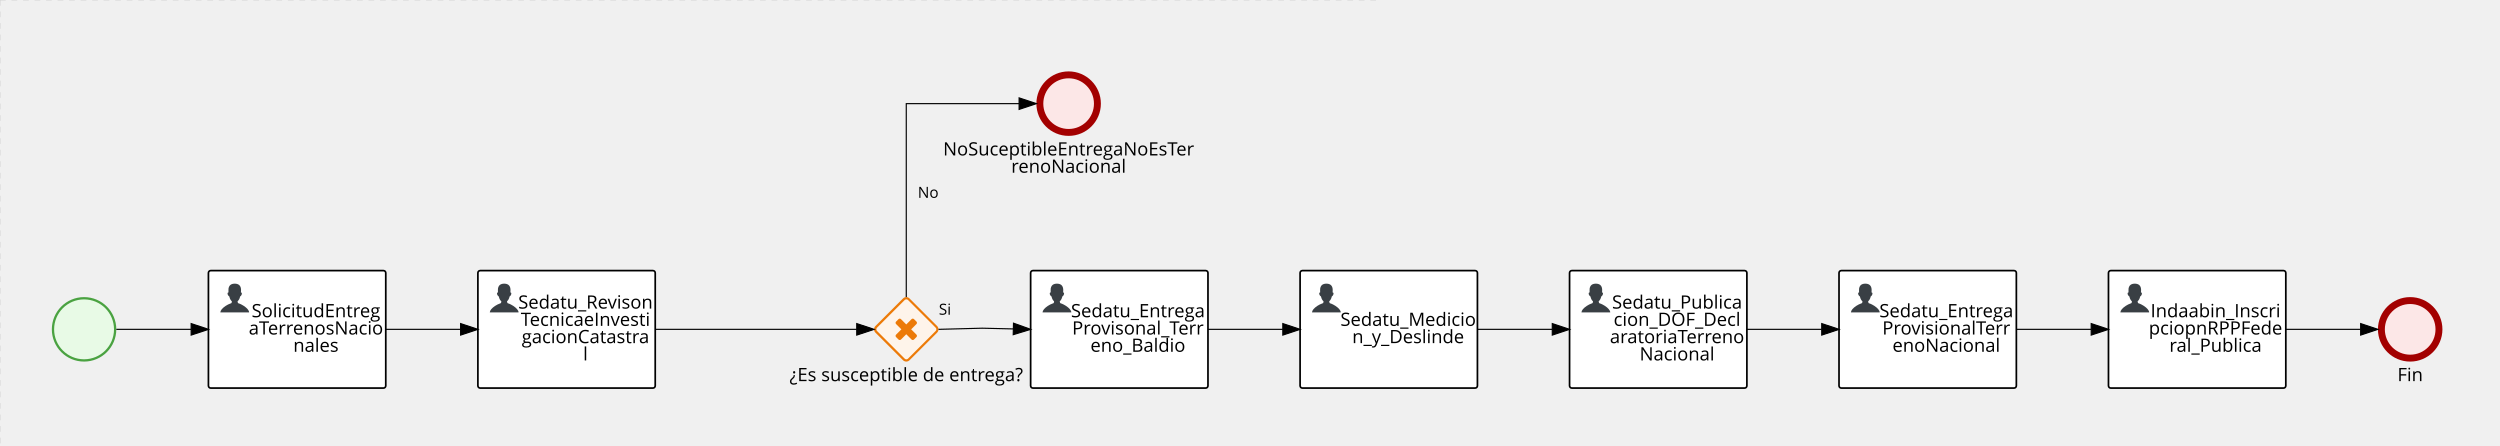
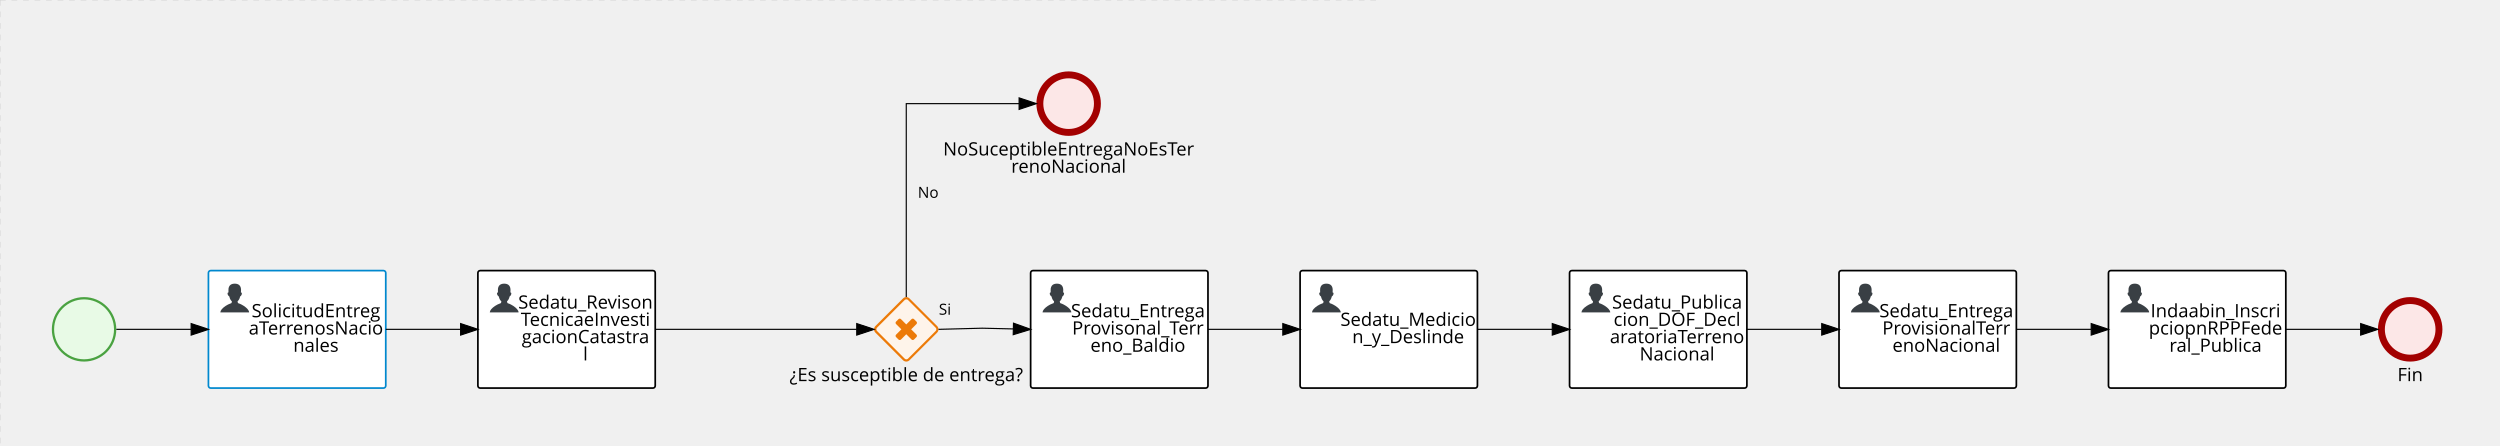
<svg xmlns="http://www.w3.org/2000/svg" version="1.1" width="2171" height="387" viewBox="0 0 2171 387">
  <defs />
  <g transform="matrix(1,0,0,1,0,0)">
    <g>
      <g>
        <g>
          <path fill="none" stroke="#d3d3d3" paint-order="fill stroke markers" d=" M 0 0 L 1200 0" stroke-miterlimit="10" stroke-opacity="0.8" stroke-dasharray="5" />
        </g>
        <g>
          <path fill="none" stroke="#d3d3d3" paint-order="fill stroke markers" d=" M 0 0 L 0 800" stroke-miterlimit="10" stroke-opacity="0.8" stroke-dasharray="5" />
        </g>
      </g>
      <g id="_8FF0A43F-6382-45C9-BA72-5A724DCAC5A2" bpmn2nodeid="_8FF0A43F-6382-45C9-BA72-5A724DCAC5A2" transform="matrix(1,0,0,1,1363,235)">
        <g>
          <path fill="none" stroke="none" />
        </g>
        <g transform="matrix(1,0,0,1,0,0)">
          <path fill="#ffffff" stroke="none" id="_8FF0A43F-6382-45C9-BA72-5A724DCAC5A2?shapeType=BACKGROUND" paint-order="stroke fill markers" d=" M 2 0 L 152 0 L 152 0 A 2 2 0 0 1 154 2 L 154 100 L 154 100 A 2 2 0 0 1 152 102 L 2 102 L 2 102 A 2 2 0 0 1 0 100 L 0 2 L 0 2 A 2 2 0 0 1 2 0 Z" />
        </g>
        <g transform="matrix(1,0,0,1,0,0)">
          <path fill="none" stroke="#000000" id="_8FF0A43F-6382-45C9-BA72-5A724DCAC5A2?shapeType=BORDER&amp;renderType=STROKE" paint-order="fill stroke markers" d=" M 2 0 L 152 0 L 152 0 A 2 2 0 0 1 154 2 L 154 100 L 154 100 A 2 2 0 0 1 152 102 L 2 102 L 2 102 A 2 2 0 0 1 0 100 L 0 2 L 0 2 A 2 2 0 0 1 2 0 Z" stroke-miterlimit="10" stroke-width="1.5" stroke-dasharray="" />
        </g>
        <g>
          <g transform="matrix(0.06,0,0,0.06,9.4,9.4)">
            <g transform="matrix(1,0,0,1,0,0)">
              <path fill="#393f44" stroke="none" id="_8FF0A43F-6382-45C9-BA72-5A724DCAC5A2_task__JrCX__gE2q" paint-order="stroke fill markers" d=" M 0 0 M 16 445.21 C 16 440.869 18.784 431.129 22.001 424.217 C 35.768 394.64 77.283 359.28 129 333.084 C 144.516 325.224 157.347 319.964 167.807 317.174 C 171.932 316.074 175.729 314.414 176.525 313.363 C 178.894 310.234 180.914 302.908 181.727 294.5 L 182.5 286.5 L 178.507 283.455 C 166.303 274.146 154.284 251.678 148.04 226.5 C 145.611 216.707 145.056 215.462 142.984 215.158 C 141.703 214.97 138.083 212.243 134.939 209.099 C 123.233 197.393 116.891 177.376 121.44 166.49 C 123.002 162.751 128.155 159.01 131.75 159.004 C 134.448 159 134.471 158.603 132.914 138.788 C 130.927 113.496 134.279 92.265 143.132 74.076 C 152.232 55.38 167.569 42.882 189.049 36.66 C 210.203 30.532 237.797 30.532 258.951 36.66 C 300.042 48.563 318.958 83.806 314.955 141 C 314.32 150.075 313.624 157.788 313.409 158.14 C 313.194 158.493 314.575 159.073 316.479 159.43 C 328.929 161.766 330.986 177.018 321.496 196.621 C 316.903 206.109 309.357 214.508 304.817 215.185 C 303.023 215.453 302.293 217.146 299.943 226.5 C 296.659 239.567 294.474 245.305 287.948 257.995 C 282.491 268.606 273.035 281.109 268.108 284.229 L 264.871 286.278 L 265.518 292.889 C 266.345 301.33 268.639 309.871 270.877 312.837 C 272.067 314.415 275.002 315.79 280.063 317.139 C 291.069 320.075 303.617 325.274 321 334.102 C 369.815 358.891 410.848 393.758 425.032 422.5 C 429.07 430.682 432 440.232 432 445.21 L 432 448 L 224 448 L 16 448 L 16 445.21 Z" />
            </g>
          </g>
        </g>
        <g transform="matrix(1,0,0,1,4.04,13.68)">
          <g transform="matrix(0.04,0,0,0.04,63.36,69.12)">
            <g transform="matrix(1,0,0,1,0,0)">
              <path fill="none" stroke="none" />
            </g>
            <g transform="matrix(1,0,0,1,0,0)">
              <path fill="none" stroke="none" />
            </g>
          </g>
        </g>
        <g transform="matrix(1,0,0,1,35,21)">
          <text fill="#000000" stroke="none" font-family="Open Sans" font-size="12pt" font-style="normal" font-weight="normal" text-decoration="normal" x="58.355" y="12" text-anchor="middle" dominant-baseline="alphabetic">Sedatu_Publica </text>
          <text fill="#000000" stroke="none" font-family="Open Sans" font-size="12pt" font-style="normal" font-weight="normal" text-decoration="normal" x="58.355" y="27" text-anchor="middle" dominant-baseline="alphabetic"> cion_DOF_Decl </text>
          <text fill="#000000" stroke="none" font-family="Open Sans" font-size="12pt" font-style="normal" font-weight="normal" text-decoration="normal" x="58.355" y="42" text-anchor="middle" dominant-baseline="alphabetic">aratoriaTerreno</text>
          <text fill="#000000" stroke="none" font-family="Open Sans" font-size="12pt" font-style="normal" font-weight="normal" text-decoration="normal" x="58.355" y="57" text-anchor="middle" dominant-baseline="alphabetic">      Nacional      </text>
        </g>
      </g>
      <g id="_F657E1F0-E25D-414C-A22B-355D2860B07C" bpmn2nodeid="_F657E1F0-E25D-414C-A22B-355D2860B07C" transform="matrix(1,0,0,1,900,62)">
        <g>
          <path fill="none" stroke="none" />
        </g>
        <g transform="matrix(0.125,0,0,0.125,0,0)">
          <g transform="matrix(1,0,0,1,0,0)">
            <path fill="#fce7e7" stroke="none" id="_F657E1F0-E25D-414C-A22B-355D2860B07C?shapeType=BACKGROUND" paint-order="stroke fill markers" d=" M 0 0 M 444 224 C 444 263.9 434.2 300.8 414.4 334.5 C 394.7 368.2 368 394.9 334.4 414.5 C 300.8 434.1 263.9 444 224 444 C 184.1 444 147.2 434.2 113.5 414.4 C 79.8 394.7 53.1 368 33.5 334.4 C 13.9 300.8 4 263.9 4 224 C 4 184.1 13.8 147.2 33.6 113.5 C 53.4 79.8 80.1 53.1 113.6 33.5 C 147.1 13.9 184.1 4 224 4 C 263.9 4 300.8 13.8 334.5 33.6 C 368.2 53.4 394.9 80.1 414.5 113.6 C 434.1 147.1 444 184.1 444 224 Z" />
          </g>
          <g>
            <g transform="matrix(1,0,0,1,0,0)">
              <g transform="matrix(1,0,0,1,0,0)">
                <path fill="#a30000" stroke="none" id="_F657E1F0-E25D-414C-A22B-355D2860B07C?shapeType=BORDER&amp;renderType=FILL" paint-order="stroke fill markers" d=" M 0 0 M 224 0 C 100.3 0 0 100.3 0 224 C 0 347.7 100.3 448 224 448 C 347.7 448 448 347.7 448 224 C 448 100.3 347.7 0 224 0 Z M 0 0 M 224 400 C 126.8 400 48 321.2 48 224 C 48 126.8 126.8 48 224 48 C 321.2 48 400 126.8 400 224 C 400 321.2 321.2 400 224 400 Z" />
              </g>
            </g>
          </g>
        </g>
        <g transform="matrix(1,0,0,1,-80.98438,61)">
          <text fill="#000000" stroke="none" font-family="Open Sans" font-size="12pt" font-style="normal" font-weight="normal" text-decoration="normal" x="108.984" y="12" text-anchor="middle" dominant-baseline="alphabetic">NoSuceptibleEntregaNoEsTer</text>
          <text fill="#000000" stroke="none" font-family="Open Sans" font-size="12pt" font-style="normal" font-weight="normal" text-decoration="normal" x="108.984" y="27" text-anchor="middle" dominant-baseline="alphabetic">              renoNacional              </text>
        </g>
      </g>
      <g id="_2652C81C-3B0A-4F57-AE74-74FB26818996" bpmn2nodeid="_2652C81C-3B0A-4F57-AE74-74FB26818996" transform="matrix(1,0,0,1,1831,235)">
        <g>
          <path fill="none" stroke="none" />
        </g>
        <g transform="matrix(1,0,0,1,0,0)">
          <path fill="#ffffff" stroke="none" id="_2652C81C-3B0A-4F57-AE74-74FB26818996?shapeType=BACKGROUND" paint-order="stroke fill markers" d=" M 2 0 L 152 0 L 152 0 A 2 2 0 0 1 154 2 L 154 100 L 154 100 A 2 2 0 0 1 152 102 L 2 102 L 2 102 A 2 2 0 0 1 0 100 L 0 2 L 0 2 A 2 2 0 0 1 2 0 Z" />
        </g>
        <g transform="matrix(1,0,0,1,0,0)">
          <path fill="none" stroke="#000000" id="_2652C81C-3B0A-4F57-AE74-74FB26818996?shapeType=BORDER&amp;renderType=STROKE" paint-order="fill stroke markers" d=" M 2 0 L 152 0 L 152 0 A 2 2 0 0 1 154 2 L 154 100 L 154 100 A 2 2 0 0 1 152 102 L 2 102 L 2 102 A 2 2 0 0 1 0 100 L 0 2 L 0 2 A 2 2 0 0 1 2 0 Z" stroke-miterlimit="10" stroke-width="1.5" stroke-dasharray="" />
        </g>
        <g>
          <g transform="matrix(0.06,0,0,0.06,9.4,9.4)">
            <g transform="matrix(1,0,0,1,0,0)">
              <path fill="#393f44" stroke="none" id="_2652C81C-3B0A-4F57-AE74-74FB26818996_task__JrCX__gE2q" paint-order="stroke fill markers" d=" M 0 0 M 16 445.21 C 16 440.869 18.784 431.129 22.001 424.217 C 35.768 394.64 77.283 359.28 129 333.084 C 144.516 325.224 157.347 319.964 167.807 317.174 C 171.932 316.074 175.729 314.414 176.525 313.363 C 178.894 310.234 180.914 302.908 181.727 294.5 L 182.5 286.5 L 178.507 283.455 C 166.303 274.146 154.284 251.678 148.04 226.5 C 145.611 216.707 145.056 215.462 142.984 215.158 C 141.703 214.97 138.083 212.243 134.939 209.099 C 123.233 197.393 116.891 177.376 121.44 166.49 C 123.002 162.751 128.155 159.01 131.75 159.004 C 134.448 159 134.471 158.603 132.914 138.788 C 130.927 113.496 134.279 92.265 143.132 74.076 C 152.232 55.38 167.569 42.882 189.049 36.66 C 210.203 30.532 237.797 30.532 258.951 36.66 C 300.042 48.563 318.958 83.806 314.955 141 C 314.32 150.075 313.624 157.788 313.409 158.14 C 313.194 158.493 314.575 159.073 316.479 159.43 C 328.929 161.766 330.986 177.018 321.496 196.621 C 316.903 206.109 309.357 214.508 304.817 215.185 C 303.023 215.453 302.293 217.146 299.943 226.5 C 296.659 239.567 294.474 245.305 287.948 257.995 C 282.491 268.606 273.035 281.109 268.108 284.229 L 264.871 286.278 L 265.518 292.889 C 266.345 301.33 268.639 309.871 270.877 312.837 C 272.067 314.415 275.002 315.79 280.063 317.139 C 291.069 320.075 303.617 325.274 321 334.102 C 369.815 358.891 410.848 393.758 425.032 422.5 C 429.07 430.682 432 440.232 432 445.21 L 432 448 L 224 448 L 16 448 L 16 445.21 Z" />
            </g>
          </g>
        </g>
        <g transform="matrix(1,0,0,1,4.04,13.68)">
          <g transform="matrix(0.04,0,0,0.04,63.36,69.12)">
            <g transform="matrix(1,0,0,1,0,0)">
              <path fill="none" stroke="none" />
            </g>
            <g transform="matrix(1,0,0,1,0,0)">
              <path fill="none" stroke="none" />
            </g>
          </g>
        </g>
        <g transform="matrix(1,0,0,1,35,28.5)">
          <text fill="#000000" stroke="none" font-family="Open Sans" font-size="12pt" font-style="normal" font-weight="normal" text-decoration="normal" x="57.965" y="12" text-anchor="middle" dominant-baseline="alphabetic">Indaabin_Inscri </text>
          <text fill="#000000" stroke="none" font-family="Open Sans" font-size="12pt" font-style="normal" font-weight="normal" text-decoration="normal" x="57.965" y="27" text-anchor="middle" dominant-baseline="alphabetic">pciopnRPPFede</text>
          <text fill="#000000" stroke="none" font-family="Open Sans" font-size="12pt" font-style="normal" font-weight="normal" text-decoration="normal" x="57.965" y="42" text-anchor="middle" dominant-baseline="alphabetic">    ral_Publica     </text>
        </g>
      </g>
      <g id="_5F080FB6-3F86-4CF3-AA23-848221DFFB02" bpmn2nodeid="_5F080FB6-3F86-4CF3-AA23-848221DFFB02" transform="matrix(1,0,0,1,2065,258)">
        <g>
          <path fill="none" stroke="none" />
        </g>
        <g transform="matrix(0.125,0,0,0.125,0,0)">
          <g transform="matrix(1,0,0,1,0,0)">
            <path fill="#fce7e7" stroke="none" id="_5F080FB6-3F86-4CF3-AA23-848221DFFB02?shapeType=BACKGROUND" paint-order="stroke fill markers" d=" M 0 0 M 444 224 C 444 263.9 434.2 300.8 414.4 334.5 C 394.7 368.2 368 394.9 334.4 414.5 C 300.8 434.1 263.9 444 224 444 C 184.1 444 147.2 434.2 113.5 414.4 C 79.8 394.7 53.1 368 33.5 334.4 C 13.9 300.8 4 263.9 4 224 C 4 184.1 13.8 147.2 33.6 113.5 C 53.4 79.8 80.1 53.1 113.6 33.5 C 147.1 13.9 184.1 4 224 4 C 263.9 4 300.8 13.8 334.5 33.6 C 368.2 53.4 394.9 80.1 414.5 113.6 C 434.1 147.1 444 184.1 444 224 Z" />
          </g>
          <g>
            <g transform="matrix(1,0,0,1,0,0)">
              <g transform="matrix(1,0,0,1,0,0)">
                <path fill="#a30000" stroke="none" id="_5F080FB6-3F86-4CF3-AA23-848221DFFB02?shapeType=BORDER&amp;renderType=FILL" paint-order="stroke fill markers" d=" M 0 0 M 224 0 C 100.3 0 0 100.3 0 224 C 0 347.7 100.3 448 224 448 C 347.7 448 448 347.7 448 224 C 448 100.3 347.7 0 224 0 Z M 0 0 M 224 400 C 126.8 400 48 321.2 48 224 C 48 126.8 126.8 48 224 48 C 321.2 48 400 126.8 400 224 C 400 321.2 321.2 400 224 400 Z" />
              </g>
            </g>
          </g>
        </g>
        <g transform="matrix(1,0,0,1,16.9375,61)">
          <text fill="#000000" stroke="none" font-family="Open Sans" font-size="12pt" font-style="normal" font-weight="normal" text-decoration="normal" x="11.062" y="12" text-anchor="middle" dominant-baseline="alphabetic">Fin</text>
        </g>
      </g>
      <g id="_A2AA6A26-D961-4B0E-9096-768F3CEE48E3" bpmn2nodeid="_A2AA6A26-D961-4B0E-9096-768F3CEE48E3" transform="matrix(1,0,0,1,415,235)">
        <g>
          <path fill="none" stroke="none" />
        </g>
        <g transform="matrix(1,0,0,1,0,0)">
          <path fill="#ffffff" stroke="none" id="_A2AA6A26-D961-4B0E-9096-768F3CEE48E3?shapeType=BACKGROUND" paint-order="stroke fill markers" d=" M 2 0 L 152 0 L 152 0 A 2 2 0 0 1 154 2 L 154 100 L 154 100 A 2 2 0 0 1 152 102 L 2 102 L 2 102 A 2 2 0 0 1 0 100 L 0 2 L 0 2 A 2 2 0 0 1 2 0 Z" />
        </g>
        <g transform="matrix(1,0,0,1,0,0)">
-           <path fill="none" stroke="#000000" id="_A2AA6A26-D961-4B0E-9096-768F3CEE48E3?shapeType=BORDER&amp;renderType=STROKE" paint-order="fill stroke markers" d=" M 2 0 L 152 0 L 152 0 A 2 2 0 0 1 154 2 L 154 100 L 154 100 A 2 2 0 0 1 152 102 L 2 102 L 2 102 A 2 2 0 0 1 0 100 L 0 2 L 0 2 A 2 2 0 0 1 2 0 Z" stroke-miterlimit="10" stroke-width="1.5" stroke-dasharray="" />
+           <path fill="none" stroke="rgb(0,0,0)" id="_A2AA6A26-D961-4B0E-9096-768F3CEE48E3?shapeType=BORDER&amp;renderType=STROKE" paint-order="fill stroke markers" d=" M 2 0 L 152 0 L 152 0 A 2 2 0 0 1 154 2 L 154 100 L 154 100 A 2 2 0 0 1 152 102 L 2 102 L 2 102 A 2 2 0 0 1 0 100 L 0 2 L 0 2 A 2 2 0 0 1 2 0 Z" stroke-miterlimit="10" stroke-width="1.5" stroke-dasharray="" />
        </g>
        <g>
          <g transform="matrix(0.06,0,0,0.06,9.4,9.4)">
            <g transform="matrix(1,0,0,1,0,0)">
              <path fill="#393f44" stroke="none" id="_A2AA6A26-D961-4B0E-9096-768F3CEE48E3_task__JrCX__gE2q" paint-order="stroke fill markers" d=" M 0 0 M 16 445.21 C 16 440.869 18.784 431.129 22.001 424.217 C 35.768 394.64 77.283 359.28 129 333.084 C 144.516 325.224 157.347 319.964 167.807 317.174 C 171.932 316.074 175.729 314.414 176.525 313.363 C 178.894 310.234 180.914 302.908 181.727 294.5 L 182.5 286.5 L 178.507 283.455 C 166.303 274.146 154.284 251.678 148.04 226.5 C 145.611 216.707 145.056 215.462 142.984 215.158 C 141.703 214.97 138.083 212.243 134.939 209.099 C 123.233 197.393 116.891 177.376 121.44 166.49 C 123.002 162.751 128.155 159.01 131.75 159.004 C 134.448 159 134.471 158.603 132.914 138.788 C 130.927 113.496 134.279 92.265 143.132 74.076 C 152.232 55.38 167.569 42.882 189.049 36.66 C 210.203 30.532 237.797 30.532 258.951 36.66 C 300.042 48.563 318.958 83.806 314.955 141 C 314.32 150.075 313.624 157.788 313.409 158.14 C 313.194 158.493 314.575 159.073 316.479 159.43 C 328.929 161.766 330.986 177.018 321.496 196.621 C 316.903 206.109 309.357 214.508 304.817 215.185 C 303.023 215.453 302.293 217.146 299.943 226.5 C 296.659 239.567 294.474 245.305 287.948 257.995 C 282.491 268.606 273.035 281.109 268.108 284.229 L 264.871 286.278 L 265.518 292.889 C 266.345 301.33 268.639 309.871 270.877 312.837 C 272.067 314.415 275.002 315.79 280.063 317.139 C 291.069 320.075 303.617 325.274 321 334.102 C 369.815 358.891 410.848 393.758 425.032 422.5 C 429.07 430.682 432 440.232 432 445.21 L 432 448 L 224 448 L 16 448 L 16 445.21 Z" />
            </g>
          </g>
        </g>
        <g transform="matrix(1,0,0,1,4.04,13.68)">
          <g transform="matrix(0.04,0,0,0.04,63.36,69.12)">
            <g transform="matrix(1,0,0,1,0,0)">
              <path fill="none" stroke="none" />
            </g>
            <g transform="matrix(1,0,0,1,0,0)">
              <path fill="none" stroke="none" />
            </g>
          </g>
        </g>
        <g transform="matrix(1,0,0,1,35,21)">
          <text fill="#000000" stroke="none" font-family="Open Sans" font-size="12pt" font-style="normal" font-weight="normal" text-decoration="normal" x="58.414" y="12" text-anchor="middle" dominant-baseline="alphabetic">Sedatu_Revison</text>
          <text fill="#000000" stroke="none" font-family="Open Sans" font-size="12pt" font-style="normal" font-weight="normal" text-decoration="normal" x="58.414" y="27" text-anchor="middle" dominant-baseline="alphabetic">TecnicaeInvesti </text>
          <text fill="#000000" stroke="none" font-family="Open Sans" font-size="12pt" font-style="normal" font-weight="normal" text-decoration="normal" x="58.414" y="42" text-anchor="middle" dominant-baseline="alphabetic">gacionCatastra </text>
          <text fill="#000000" stroke="none" font-family="Open Sans" font-size="12pt" font-style="normal" font-weight="normal" text-decoration="normal" x="58.414" y="57" text-anchor="middle" dominant-baseline="alphabetic">             l              </text>
        </g>
      </g>
      <g id="_B5F4F070-4E8F-462E-9679-84021734B52C" bpmn2nodeid="_B5F4F070-4E8F-462E-9679-84021734B52C" transform="matrix(1,0,0,1,895,235)">
        <g>
          <path fill="none" stroke="none" />
        </g>
        <g transform="matrix(1,0,0,1,0,0)">
          <path fill="#ffffff" stroke="none" id="_B5F4F070-4E8F-462E-9679-84021734B52C?shapeType=BACKGROUND" paint-order="stroke fill markers" d=" M 2 0 L 152 0 L 152 0 A 2 2 0 0 1 154 2 L 154 100 L 154 100 A 2 2 0 0 1 152 102 L 2 102 L 2 102 A 2 2 0 0 1 0 100 L 0 2 L 0 2 A 2 2 0 0 1 2 0 Z" />
        </g>
        <g transform="matrix(1,0,0,1,0,0)">
          <path fill="none" stroke="#000000" id="_B5F4F070-4E8F-462E-9679-84021734B52C?shapeType=BORDER&amp;renderType=STROKE" paint-order="fill stroke markers" d=" M 2 0 L 152 0 L 152 0 A 2 2 0 0 1 154 2 L 154 100 L 154 100 A 2 2 0 0 1 152 102 L 2 102 L 2 102 A 2 2 0 0 1 0 100 L 0 2 L 0 2 A 2 2 0 0 1 2 0 Z" stroke-miterlimit="10" stroke-width="1.5" stroke-dasharray="" />
        </g>
        <g>
          <g transform="matrix(0.06,0,0,0.06,9.4,9.4)">
            <g transform="matrix(1,0,0,1,0,0)">
              <path fill="#393f44" stroke="none" id="_B5F4F070-4E8F-462E-9679-84021734B52C_task__JrCX__gE2q" paint-order="stroke fill markers" d=" M 0 0 M 16 445.21 C 16 440.869 18.784 431.129 22.001 424.217 C 35.768 394.64 77.283 359.28 129 333.084 C 144.516 325.224 157.347 319.964 167.807 317.174 C 171.932 316.074 175.729 314.414 176.525 313.363 C 178.894 310.234 180.914 302.908 181.727 294.5 L 182.5 286.5 L 178.507 283.455 C 166.303 274.146 154.284 251.678 148.04 226.5 C 145.611 216.707 145.056 215.462 142.984 215.158 C 141.703 214.97 138.083 212.243 134.939 209.099 C 123.233 197.393 116.891 177.376 121.44 166.49 C 123.002 162.751 128.155 159.01 131.75 159.004 C 134.448 159 134.471 158.603 132.914 138.788 C 130.927 113.496 134.279 92.265 143.132 74.076 C 152.232 55.38 167.569 42.882 189.049 36.66 C 210.203 30.532 237.797 30.532 258.951 36.66 C 300.042 48.563 318.958 83.806 314.955 141 C 314.32 150.075 313.624 157.788 313.409 158.14 C 313.194 158.493 314.575 159.073 316.479 159.43 C 328.929 161.766 330.986 177.018 321.496 196.621 C 316.903 206.109 309.357 214.508 304.817 215.185 C 303.023 215.453 302.293 217.146 299.943 226.5 C 296.659 239.567 294.474 245.305 287.948 257.995 C 282.491 268.606 273.035 281.109 268.108 284.229 L 264.871 286.278 L 265.518 292.889 C 266.345 301.33 268.639 309.871 270.877 312.837 C 272.067 314.415 275.002 315.79 280.063 317.139 C 291.069 320.075 303.617 325.274 321 334.102 C 369.815 358.891 410.848 393.758 425.032 422.5 C 429.07 430.682 432 440.232 432 445.21 L 432 448 L 224 448 L 16 448 L 16 445.21 Z" />
            </g>
          </g>
        </g>
        <g transform="matrix(1,0,0,1,4.04,13.68)">
          <g transform="matrix(0.04,0,0,0.04,63.36,69.12)">
            <g transform="matrix(1,0,0,1,0,0)">
              <path fill="none" stroke="none" />
            </g>
            <g transform="matrix(1,0,0,1,0,0)">
              <path fill="none" stroke="none" />
            </g>
          </g>
        </g>
        <g transform="matrix(1,0,0,1,35,28.5)">
          <text fill="#000000" stroke="none" font-family="Open Sans" font-size="12pt" font-style="normal" font-weight="normal" text-decoration="normal" x="58.16" y="12" text-anchor="middle" dominant-baseline="alphabetic">Sedatu_Entrega</text>
          <text fill="#000000" stroke="none" font-family="Open Sans" font-size="12pt" font-style="normal" font-weight="normal" text-decoration="normal" x="58.16" y="27" text-anchor="middle" dominant-baseline="alphabetic">Provisonal_Terr</text>
          <text fill="#000000" stroke="none" font-family="Open Sans" font-size="12pt" font-style="normal" font-weight="normal" text-decoration="normal" x="58.16" y="42" text-anchor="middle" dominant-baseline="alphabetic">    eno_Baldio    </text>
        </g>
      </g>
      <g id="_BD1D2AF8-A295-4450-887F-DDDDDC207F2A" bpmn2nodeid="_BD1D2AF8-A295-4450-887F-DDDDDC207F2A" transform="matrix(1,0,0,1,45,258)">
        <g>
          <path fill="none" stroke="none" />
        </g>
        <g transform="matrix(0.125,0,0,0.125,0,0)">
          <g transform="matrix(1,0,0,1,0,0)">
            <path fill="#e8fae6" stroke="none" id="_BD1D2AF8-A295-4450-887F-DDDDDC207F2A?shapeType=BACKGROUND" paint-order="stroke fill markers" d=" M 0 0 M 444 224 C 444 263.9 434.2 300.8 414.4 334.5 C 394.7 368.2 368 394.9 334.4 414.5 C 300.8 434.1 263.9 444 224 444 C 184.1 444 147.2 434.2 113.5 414.4 C 79.8 394.7 53.1 368 33.5 334.4 C 13.9 300.8 4 263.9 4 224 C 4 184.1 13.8 147.2 33.6 113.5 C 53.4 79.8 80.1 53.1 113.6 33.5 C 147.1 13.9 184.1 4 224 4 C 263.9 4 300.8 13.8 334.5 33.6 C 368.2 53.4 394.9 80.1 414.5 113.6 C 434.1 147.1 444 184.1 444 224 Z" />
          </g>
          <g>
            <g transform="matrix(1,0,0,1,0,0)">
              <g transform="matrix(1,0,0,1,0,0)">
                <path fill="rgb(74,162,65)" stroke="none" id="_BD1D2AF8-A295-4450-887F-DDDDDC207F2A?shapeType=BORDER&amp;renderType=FILL" paint-order="stroke fill markers" d=" M 0 0 M 224 0 C 100.3 0 0 100.3 0 224 C 0 347.7 100.3 448 224 448 C 347.7 448 448 347.7 448 224 C 448 100.3 347.7 0 224 0 Z M 0 0 M 224 432 C 109.1 432 16 338.9 16 224 C 16 109.1 109.1 16 224 16 C 338.9 16 432 109.1 432 224 C 432 338.9 338.9 432 224 432 Z" />
              </g>
            </g>
          </g>
        </g>
        <g transform="matrix(1,0,0,1,28,61)" />
      </g>
      <g id="_67E6EC67-04C4-44F7-8063-492E1B0615BB" bpmn2nodeid="_67E6EC67-04C4-44F7-8063-492E1B0615BB" transform="matrix(1,0,0,1,759,258)">
        <g>
          <path fill="none" stroke="none" />
        </g>
        <g transform="matrix(0.125,0,0,0.125,0,0)">
          <g transform="matrix(1,0,0,1,0,0)">
            <path fill="#fef4ea" stroke="none" id="_67E6EC67-04C4-44F7-8063-492E1B0615BB?shapeType=BACKGROUND" paint-order="stroke fill markers" d=" M 0 0 M 224.4 4.3 C 216.4 4.3 208.4 7.3 202.3 13.4 L 13.5 202.2 C 1.3 214.4 1.3 234.2 13.5 246.4 L 202.2 435.1 C 208.3 441.2 216.4 444.2 224.3 444.2 C 232.2 444.2 240.3 441.2 246.4 435.1 L 435.1 246.4 C 447.3 234.2 447.3 214.4 435.1 202.2 L 246.5 13.4 C 240.4 7.3 232.4 4.3 224.4 4.3 L 224.4 4.3 Z" />
          </g>
          <g>
            <g transform="matrix(1,0,0,1,0,0)">
              <g transform="matrix(1,0,0,1,0,0)">
                <path fill="#ec7a08" stroke="none" id="_67E6EC67-04C4-44F7-8063-492E1B0615BB?shapeType=BORDER&amp;renderType=FILL" paint-order="stroke fill markers" d=" M 0 0 M 20.8 212.7 L 213.3 20.2 C 219.6 13.9 229.7 13.9 235.9 20.2 L 428.4 212.7 C 434.7 219 434.7 229.1 428.4 235.3 L 235.9 427.8 C 229.6 434.1 219.5 434.1 213.3 427.8 L 20.8 235.3 C 14.5 229.1 14.5 218.9 20.8 212.7 L 20.8 212.7 Z M 0 0 M 0 224 C 0 232.1 3.1 240.3 9.3 246.5 L 201.5 438.7 C 213.9 451.1 234.1 451.1 246.5 438.7 L 438.7 246.5 C 444.9 240.3 448 232.1 448 224 C 448 215.9 444.9 207.7 438.7 201.5 L 246.5 9.3 C 234.1 -3.1 213.9 -3.1 201.5 9.3 L 9.3 201.5 C 3.1 207.7 0 215.9 0 224 L 0 224 Z" />
              </g>
            </g>
          </g>
          <g>
            <g transform="matrix(1,0,0,1,0,0)">
              <g transform="matrix(1,0,0,1,0,0)">
                <path fill="#ec7a08" stroke="none" id="_67E6EC67-04C4-44F7-8063-492E1B0615BB_exclusive" paint-order="stroke fill markers" d=" M 0 0 M 298.2 269.2 C 298.2 272.6 297.1 275.3 294.7 277.7 L 277.7 294.7 C 275.3 297.1 272.6 298.2 269.2 298.2 C 265.8 298.2 263.1 297.1 260.7 294.7 L 224 258 L 187.2 294.8 C 184.8 297.2 182.1 298.3 178.7 298.3 C 175.3 298.3 172.6 297.2 170.2 294.8 L 153.2 277.8 C 150.8 275.4 149.7 272.7 149.7 269.3 C 149.7 265.9 150.8 263.2 153.2 260.8 L 190 224 L 153.2 187.2 C 150.8 184.8 149.7 182 149.7 178.7 C 149.7 175.3 150.8 172.5 153.2 170.2 L 170.2 153.2 C 172.6 150.8 175.3 149.7 178.7 149.7 C 182.1 149.7 184.8 150.8 187.2 153.2 L 224 190 L 260.8 153.2 C 263.2 150.8 265.9 149.7 269.3 149.7 C 272.7 149.7 275.4 150.8 277.8 153.2 L 294.8 170.2 C 297.2 172.5 298.3 175.3 298.3 178.7 C 298.3 182 297.2 184.8 294.8 187.2 L 258 224 L 294.8 260.8 C 297.1 263.1 298.2 265.9 298.2 269.2 Z" />
              </g>
            </g>
          </g>
        </g>
        <g transform="matrix(1,0,0,1,-73.41016,61)">
          <text fill="#000000" stroke="none" font-family="Open Sans" font-size="12pt" font-style="normal" font-weight="normal" text-decoration="normal" x="101.41" y="12" text-anchor="middle" dominant-baseline="alphabetic">¿Es susceptible de entrega?</text>
        </g>
      </g>
      <g id="_E7CACB29-BD10-435C-A16A-18ADB375356E" bpmn2nodeid="_E7CACB29-BD10-435C-A16A-18ADB375356E" transform="matrix(1,0,0,1,1129,235)">
        <g>
          <path fill="none" stroke="none" />
        </g>
        <g transform="matrix(1,0,0,1,0,0)">
          <path fill="#ffffff" stroke="none" id="_E7CACB29-BD10-435C-A16A-18ADB375356E?shapeType=BACKGROUND" paint-order="stroke fill markers" d=" M 2 0 L 152 0 L 152 0 A 2 2 0 0 1 154 2 L 154 100 L 154 100 A 2 2 0 0 1 152 102 L 2 102 L 2 102 A 2 2 0 0 1 0 100 L 0 2 L 0 2 A 2 2 0 0 1 2 0 Z" />
        </g>
        <g transform="matrix(1,0,0,1,0,0)">
          <path fill="none" stroke="#000000" id="_E7CACB29-BD10-435C-A16A-18ADB375356E?shapeType=BORDER&amp;renderType=STROKE" paint-order="fill stroke markers" d=" M 2 0 L 152 0 L 152 0 A 2 2 0 0 1 154 2 L 154 100 L 154 100 A 2 2 0 0 1 152 102 L 2 102 L 2 102 A 2 2 0 0 1 0 100 L 0 2 L 0 2 A 2 2 0 0 1 2 0 Z" stroke-miterlimit="10" stroke-width="1.5" stroke-dasharray="" />
        </g>
        <g>
          <g transform="matrix(0.06,0,0,0.06,9.4,9.4)">
            <g transform="matrix(1,0,0,1,0,0)">
              <path fill="#393f44" stroke="none" id="_E7CACB29-BD10-435C-A16A-18ADB375356E_task__JrCX__gE2q" paint-order="stroke fill markers" d=" M 0 0 M 16 445.21 C 16 440.869 18.784 431.129 22.001 424.217 C 35.768 394.64 77.283 359.28 129 333.084 C 144.516 325.224 157.347 319.964 167.807 317.174 C 171.932 316.074 175.729 314.414 176.525 313.363 C 178.894 310.234 180.914 302.908 181.727 294.5 L 182.5 286.5 L 178.507 283.455 C 166.303 274.146 154.284 251.678 148.04 226.5 C 145.611 216.707 145.056 215.462 142.984 215.158 C 141.703 214.97 138.083 212.243 134.939 209.099 C 123.233 197.393 116.891 177.376 121.44 166.49 C 123.002 162.751 128.155 159.01 131.75 159.004 C 134.448 159 134.471 158.603 132.914 138.788 C 130.927 113.496 134.279 92.265 143.132 74.076 C 152.232 55.38 167.569 42.882 189.049 36.66 C 210.203 30.532 237.797 30.532 258.951 36.66 C 300.042 48.563 318.958 83.806 314.955 141 C 314.32 150.075 313.624 157.788 313.409 158.14 C 313.194 158.493 314.575 159.073 316.479 159.43 C 328.929 161.766 330.986 177.018 321.496 196.621 C 316.903 206.109 309.357 214.508 304.817 215.185 C 303.023 215.453 302.293 217.146 299.943 226.5 C 296.659 239.567 294.474 245.305 287.948 257.995 C 282.491 268.606 273.035 281.109 268.108 284.229 L 264.871 286.278 L 265.518 292.889 C 266.345 301.33 268.639 309.871 270.877 312.837 C 272.067 314.415 275.002 315.79 280.063 317.139 C 291.069 320.075 303.617 325.274 321 334.102 C 369.815 358.891 410.848 393.758 425.032 422.5 C 429.07 430.682 432 440.232 432 445.21 L 432 448 L 224 448 L 16 448 L 16 445.21 Z" />
            </g>
          </g>
        </g>
        <g transform="matrix(1,0,0,1,4.04,13.68)">
          <g transform="matrix(0.04,0,0,0.04,63.36,69.12)">
            <g transform="matrix(1,0,0,1,0,0)">
              <path fill="none" stroke="none" />
            </g>
            <g transform="matrix(1,0,0,1,0,0)">
              <path fill="none" stroke="none" />
            </g>
          </g>
        </g>
        <g transform="matrix(1,0,0,1,35,36)">
          <text fill="#000000" stroke="none" font-family="Open Sans" font-size="12pt" font-style="normal" font-weight="normal" text-decoration="normal" x="58.852" y="12" text-anchor="middle" dominant-baseline="alphabetic">Sedatu_Medicio</text>
          <text fill="#000000" stroke="none" font-family="Open Sans" font-size="12pt" font-style="normal" font-weight="normal" text-decoration="normal" x="58.852" y="27" text-anchor="middle" dominant-baseline="alphabetic">  n_y_Deslinde   </text>
        </g>
      </g>
      <g id="_46555990-BA23-4DF4-93FD-519519213578" bpmn2nodeid="_46555990-BA23-4DF4-93FD-519519213578" transform="matrix(1,0,0,1,1597,235)">
        <g>
          <path fill="none" stroke="none" />
        </g>
        <g transform="matrix(1,0,0,1,0,0)">
          <path fill="#ffffff" stroke="none" id="_46555990-BA23-4DF4-93FD-519519213578?shapeType=BACKGROUND" paint-order="stroke fill markers" d=" M 2 0 L 152 0 L 152 0 A 2 2 0 0 1 154 2 L 154 100 L 154 100 A 2 2 0 0 1 152 102 L 2 102 L 2 102 A 2 2 0 0 1 0 100 L 0 2 L 0 2 A 2 2 0 0 1 2 0 Z" />
        </g>
        <g transform="matrix(1,0,0,1,0,0)">
          <path fill="none" stroke="#000000" id="_46555990-BA23-4DF4-93FD-519519213578?shapeType=BORDER&amp;renderType=STROKE" paint-order="fill stroke markers" d=" M 2 0 L 152 0 L 152 0 A 2 2 0 0 1 154 2 L 154 100 L 154 100 A 2 2 0 0 1 152 102 L 2 102 L 2 102 A 2 2 0 0 1 0 100 L 0 2 L 0 2 A 2 2 0 0 1 2 0 Z" stroke-miterlimit="10" stroke-width="1.5" stroke-dasharray="" />
        </g>
        <g>
          <g transform="matrix(0.06,0,0,0.06,9.4,9.4)">
            <g transform="matrix(1,0,0,1,0,0)">
              <path fill="#393f44" stroke="none" id="_46555990-BA23-4DF4-93FD-519519213578_task__JrCX__gE2q" paint-order="stroke fill markers" d=" M 0 0 M 16 445.21 C 16 440.869 18.784 431.129 22.001 424.217 C 35.768 394.64 77.283 359.28 129 333.084 C 144.516 325.224 157.347 319.964 167.807 317.174 C 171.932 316.074 175.729 314.414 176.525 313.363 C 178.894 310.234 180.914 302.908 181.727 294.5 L 182.5 286.5 L 178.507 283.455 C 166.303 274.146 154.284 251.678 148.04 226.5 C 145.611 216.707 145.056 215.462 142.984 215.158 C 141.703 214.97 138.083 212.243 134.939 209.099 C 123.233 197.393 116.891 177.376 121.44 166.49 C 123.002 162.751 128.155 159.01 131.75 159.004 C 134.448 159 134.471 158.603 132.914 138.788 C 130.927 113.496 134.279 92.265 143.132 74.076 C 152.232 55.38 167.569 42.882 189.049 36.66 C 210.203 30.532 237.797 30.532 258.951 36.66 C 300.042 48.563 318.958 83.806 314.955 141 C 314.32 150.075 313.624 157.788 313.409 158.14 C 313.194 158.493 314.575 159.073 316.479 159.43 C 328.929 161.766 330.986 177.018 321.496 196.621 C 316.903 206.109 309.357 214.508 304.817 215.185 C 303.023 215.453 302.293 217.146 299.943 226.5 C 296.659 239.567 294.474 245.305 287.948 257.995 C 282.491 268.606 273.035 281.109 268.108 284.229 L 264.871 286.278 L 265.518 292.889 C 266.345 301.33 268.639 309.871 270.877 312.837 C 272.067 314.415 275.002 315.79 280.063 317.139 C 291.069 320.075 303.617 325.274 321 334.102 C 369.815 358.891 410.848 393.758 425.032 422.5 C 429.07 430.682 432 440.232 432 445.21 L 432 448 L 224 448 L 16 448 L 16 445.21 Z" />
            </g>
          </g>
        </g>
        <g transform="matrix(1,0,0,1,4.04,13.68)">
          <g transform="matrix(0.04,0,0,0.04,63.36,69.12)">
            <g transform="matrix(1,0,0,1,0,0)">
              <path fill="none" stroke="none" />
            </g>
            <g transform="matrix(1,0,0,1,0,0)">
              <path fill="none" stroke="none" />
            </g>
          </g>
        </g>
        <g transform="matrix(1,0,0,1,35,28.5)">
          <text fill="#000000" stroke="none" font-family="Open Sans" font-size="12pt" font-style="normal" font-weight="normal" text-decoration="normal" x="58.16" y="12" text-anchor="middle" dominant-baseline="alphabetic">Sedatu_Entrega</text>
          <text fill="#000000" stroke="none" font-family="Open Sans" font-size="12pt" font-style="normal" font-weight="normal" text-decoration="normal" x="58.16" y="27" text-anchor="middle" dominant-baseline="alphabetic">ProvisionalTerr </text>
          <text fill="#000000" stroke="none" font-family="Open Sans" font-size="12pt" font-style="normal" font-weight="normal" text-decoration="normal" x="58.16" y="42" text-anchor="middle" dominant-baseline="alphabetic">  enoNacional   </text>
        </g>
      </g>
      <g id="_C1A7E222-AB9D-4696-9E21-A1FD12459640" bpmn2nodeid="_C1A7E222-AB9D-4696-9E21-A1FD12459640" transform="matrix(1,0,0,1,181,235)">
        <g>
          <path fill="none" stroke="none" />
        </g>
        <g transform="matrix(1,0,0,1,0,0)">
          <path fill="#ffffff" stroke="none" id="_C1A7E222-AB9D-4696-9E21-A1FD12459640?shapeType=BACKGROUND" paint-order="stroke fill markers" d=" M 2 0 L 152 0 L 152 0 A 2 2 0 0 1 154 2 L 154 100 L 154 100 A 2 2 0 0 1 152 102 L 2 102 L 2 102 A 2 2 0 0 1 0 100 L 0 2 L 0 2 A 2 2 0 0 1 2 0 Z" />
        </g>
        <g transform="matrix(1,0,0,1,0,0)">
-           <path fill="none" stroke="#000000" id="_C1A7E222-AB9D-4696-9E21-A1FD12459640?shapeType=BORDER&amp;renderType=STROKE" paint-order="fill stroke markers" d=" M 2 0 L 152 0 L 152 0 A 2 2 0 0 1 154 2 L 154 100 L 154 100 A 2 2 0 0 1 152 102 L 2 102 L 2 102 A 2 2 0 0 1 0 100 L 0 2 L 0 2 A 2 2 0 0 1 2 0 Z" stroke-miterlimit="10" stroke-width="1.5" stroke-dasharray="" />
+           <path fill="none" stroke="rgb(0,136,206)" id="_C1A7E222-AB9D-4696-9E21-A1FD12459640?shapeType=BORDER&amp;renderType=STROKE" paint-order="fill stroke markers" d=" M 2 0 L 152 0 L 152 0 A 2 2 0 0 1 154 2 L 154 100 L 154 100 A 2 2 0 0 1 152 102 L 2 102 L 2 102 A 2 2 0 0 1 0 100 L 0 2 L 0 2 A 2 2 0 0 1 2 0 Z" stroke-miterlimit="10" stroke-width="1.5" stroke-dasharray="" />
        </g>
        <g>
          <g transform="matrix(0.06,0,0,0.06,9.4,9.4)">
            <g transform="matrix(1,0,0,1,0,0)">
              <path fill="#393f44" stroke="none" id="_C1A7E222-AB9D-4696-9E21-A1FD12459640_task__JrCX__gE2q" paint-order="stroke fill markers" d=" M 0 0 M 16 445.21 C 16 440.869 18.784 431.129 22.001 424.217 C 35.768 394.64 77.283 359.28 129 333.084 C 144.516 325.224 157.347 319.964 167.807 317.174 C 171.932 316.074 175.729 314.414 176.525 313.363 C 178.894 310.234 180.914 302.908 181.727 294.5 L 182.5 286.5 L 178.507 283.455 C 166.303 274.146 154.284 251.678 148.04 226.5 C 145.611 216.707 145.056 215.462 142.984 215.158 C 141.703 214.97 138.083 212.243 134.939 209.099 C 123.233 197.393 116.891 177.376 121.44 166.49 C 123.002 162.751 128.155 159.01 131.75 159.004 C 134.448 159 134.471 158.603 132.914 138.788 C 130.927 113.496 134.279 92.265 143.132 74.076 C 152.232 55.38 167.569 42.882 189.049 36.66 C 210.203 30.532 237.797 30.532 258.951 36.66 C 300.042 48.563 318.958 83.806 314.955 141 C 314.32 150.075 313.624 157.788 313.409 158.14 C 313.194 158.493 314.575 159.073 316.479 159.43 C 328.929 161.766 330.986 177.018 321.496 196.621 C 316.903 206.109 309.357 214.508 304.817 215.185 C 303.023 215.453 302.293 217.146 299.943 226.5 C 296.659 239.567 294.474 245.305 287.948 257.995 C 282.491 268.606 273.035 281.109 268.108 284.229 L 264.871 286.278 L 265.518 292.889 C 266.345 301.33 268.639 309.871 270.877 312.837 C 272.067 314.415 275.002 315.79 280.063 317.139 C 291.069 320.075 303.617 325.274 321 334.102 C 369.815 358.891 410.848 393.758 425.032 422.5 C 429.07 430.682 432 440.232 432 445.21 L 432 448 L 224 448 L 16 448 L 16 445.21 Z" />
            </g>
          </g>
        </g>
        <g transform="matrix(1,0,0,1,4.04,13.68)">
          <g transform="matrix(0.04,0,0,0.04,63.36,69.12)">
            <g transform="matrix(1,0,0,1,0,0)">
              <path fill="none" stroke="none" />
            </g>
            <g transform="matrix(1,0,0,1,0,0)">
              <path fill="none" stroke="none" />
            </g>
          </g>
        </g>
        <g transform="matrix(1,0,0,1,35,28.5)">
          <text fill="#000000" stroke="none" font-family="Open Sans" font-size="12pt" font-style="normal" font-weight="normal" text-decoration="normal" x="58.367" y="12" text-anchor="middle" dominant-baseline="alphabetic">SolicitudEntreg </text>
          <text fill="#000000" stroke="none" font-family="Open Sans" font-size="12pt" font-style="normal" font-weight="normal" text-decoration="normal" x="58.367" y="27" text-anchor="middle" dominant-baseline="alphabetic">aTerrenosNacio</text>
          <text fill="#000000" stroke="none" font-family="Open Sans" font-size="12pt" font-style="normal" font-weight="normal" text-decoration="normal" x="58.367" y="42" text-anchor="middle" dominant-baseline="alphabetic">         nales          </text>
        </g>
      </g>
      <g id="_4F758E74-10E8-4F3E-A1BE-51618BF79261" bpmn2nodeid="_4F758E74-10E8-4F3E-A1BE-51618BF79261">
        <g>
          <path fill="none" stroke="#000000" paint-order="fill stroke markers" d=" M 101 286 L 166 286" stroke-miterlimit="10" stroke-dasharray="" />
        </g>
        <g transform="matrix(1,0,0,1,101,286)" />
        <g transform="matrix(6.123233995736766e-17,1,-1,6.123233995736766e-17,181,281)">
          <path fill="#000000" stroke="#000000" paint-order="fill stroke markers" d=" M 10 15 L 0 15 L 5 0 Z" stroke-miterlimit="10" stroke-dasharray="" />
        </g>
        <g transform="matrix(1,0,0,1,101,276)" />
      </g>
      <g id="_257670AB-9712-44E4-BC0F-1A981BE80758" bpmn2nodeid="_257670AB-9712-44E4-BC0F-1A981BE80758">
        <g>
          <path fill="none" stroke="#000000" paint-order="fill stroke markers" d=" M 335 286 L 400 286" stroke-miterlimit="10" stroke-dasharray="" />
        </g>
        <g transform="matrix(1,0,0,1,335,286)" />
        <g transform="matrix(6.123233995736766e-17,1,-1,6.123233995736766e-17,415,281)">
          <path fill="#000000" stroke="#000000" paint-order="fill stroke markers" d=" M 10 15 L 0 15 L 5 0 Z" stroke-miterlimit="10" stroke-dasharray="" />
        </g>
        <g transform="matrix(1,0,0,1,335,276)" />
      </g>
      <g id="_8EA77806-0462-4615-999D-99B1E7666B79" bpmn2nodeid="_8EA77806-0462-4615-999D-99B1E7666B79">
        <g>
          <path fill="none" stroke="#000000" paint-order="fill stroke markers" d=" M 569 286 L 744 286" stroke-miterlimit="10" stroke-dasharray="" />
        </g>
        <g transform="matrix(1,0,0,1,569,286)" />
        <g transform="matrix(6.123233995736766e-17,1,-1,6.123233995736766e-17,759,281)">
          <path fill="#000000" stroke="#000000" paint-order="fill stroke markers" d=" M 10 15 L 0 15 L 5 0 Z" stroke-miterlimit="10" stroke-dasharray="" />
        </g>
        <g transform="matrix(1,0,0,1,569,276)" />
      </g>
+       <g id="_130EA982-4060-4CBB-BDD0-5EA55039CDBF" bpmn2nodeid="_130EA982-4060-4CBB-BDD0-5EA55039CDBF">
+         <g>
+           <path fill="none" stroke="#000000" paint-order="fill stroke markers" d=" M 787 258 L 787 90 L 885 90" stroke-miterlimit="10" stroke-dasharray="" />
+         </g>
+         <g transform="matrix(1,0,0,1,787,258)" />
+         <g transform="matrix(6.123233995736766e-17,1,-1,6.123233995736766e-17,900,85)">
+           <path fill="#000000" stroke="#000000" paint-order="fill stroke markers" d=" M 10 15 L 0 15 L 5 0 Z" stroke-miterlimit="10" stroke-dasharray="" />
+         </g>
+         <g transform="matrix(1,0,0,1,797,163)">
+           <text fill="#000000" stroke="none" font-family="Open Sans" font-size="10pt" font-style="normal" font-weight="normal" text-decoration="normal" x="0" y="8.8" text-anchor="start" dominant-baseline="alphabetic">No                                           </text>
+         </g>
+       </g>
      <g id="_EBDE0DC5-5622-4D78-8DD5-76DB6A95652A" bpmn2nodeid="_EBDE0DC5-5622-4D78-8DD5-76DB6A95652A">
        <g>
          <path fill="none" stroke="#000000" paint-order="fill stroke markers" d=" M 815 286 L 853 285 L 880.004 285.643" stroke-miterlimit="10" stroke-dasharray="" />
        </g>
        <g transform="matrix(1,0,0,1,815,286)" />
        <g transform="matrix(-0.02380278,0.9997167,-0.9997167,-0.02380278,895.119,281.0014)">
          <path fill="#000000" stroke="#000000" paint-order="fill stroke markers" d=" M 10 15 L 0 15 L 5 0 Z" stroke-miterlimit="10" stroke-dasharray="" />
        </g>
        <g transform="matrix(1,0,0,1,815.2631,264.5035)">
          <text fill="#000000" stroke="none" font-family="Open Sans" font-size="10pt" font-style="normal" font-weight="normal" text-decoration="normal" x="0" y="8.8" text-anchor="start" dominant-baseline="alphabetic">Si        </text>
        </g>
      </g>
      <g id="_AE5C3344-8FDD-4492-AB14-617A3BBB9AD2" bpmn2nodeid="_AE5C3344-8FDD-4492-AB14-617A3BBB9AD2">
        <g>
          <path fill="none" stroke="#000000" paint-order="fill stroke markers" d=" M 1049 286 L 1114 286" stroke-miterlimit="10" stroke-dasharray="" />
        </g>
        <g transform="matrix(1,0,0,1,1049,286)" />
        <g transform="matrix(6.123233995736766e-17,1,-1,6.123233995736766e-17,1129,281)">
          <path fill="#000000" stroke="#000000" paint-order="fill stroke markers" d=" M 10 15 L 0 15 L 5 0 Z" stroke-miterlimit="10" stroke-dasharray="" />
        </g>
        <g transform="matrix(1,0,0,1,1049,276)" />
      </g>
      <g id="_56CBB2CD-26D1-4CE8-B54A-29FD3BC16176" bpmn2nodeid="_56CBB2CD-26D1-4CE8-B54A-29FD3BC16176">
        <g>
          <path fill="none" stroke="#000000" paint-order="fill stroke markers" d=" M 1283 286 L 1348 286" stroke-miterlimit="10" stroke-dasharray="" />
        </g>
        <g transform="matrix(1,0,0,1,1283,286)" />
        <g transform="matrix(6.123233995736766e-17,1,-1,6.123233995736766e-17,1363,281)">
          <path fill="#000000" stroke="#000000" paint-order="fill stroke markers" d=" M 10 15 L 0 15 L 5 0 Z" stroke-miterlimit="10" stroke-dasharray="" />
        </g>
        <g transform="matrix(1,0,0,1,1283,276)" />
      </g>
      <g id="_9954FA6A-EFA4-4B48-A5A9-50F8D56FA501" bpmn2nodeid="_9954FA6A-EFA4-4B48-A5A9-50F8D56FA501">
        <g>
          <path fill="none" stroke="#000000" paint-order="fill stroke markers" d=" M 1517 286 L 1582 286" stroke-miterlimit="10" stroke-dasharray="" />
        </g>
        <g transform="matrix(1,0,0,1,1517,286)" />
        <g transform="matrix(6.123233995736766e-17,1,-1,6.123233995736766e-17,1597,281)">
          <path fill="#000000" stroke="#000000" paint-order="fill stroke markers" d=" M 10 15 L 0 15 L 5 0 Z" stroke-miterlimit="10" stroke-dasharray="" />
        </g>
        <g transform="matrix(1,0,0,1,1517,276)" />
      </g>
      <g id="_0AA0940E-70AF-49F8-8820-7DB1D77F245C" bpmn2nodeid="_0AA0940E-70AF-49F8-8820-7DB1D77F245C">
        <g>
          <path fill="none" stroke="#000000" paint-order="fill stroke markers" d=" M 1751 286 L 1816 286" stroke-miterlimit="10" stroke-dasharray="" />
        </g>
        <g transform="matrix(1,0,0,1,1751,286)" />
        <g transform="matrix(6.123233995736766e-17,1,-1,6.123233995736766e-17,1831,281)">
          <path fill="#000000" stroke="#000000" paint-order="fill stroke markers" d=" M 10 15 L 0 15 L 5 0 Z" stroke-miterlimit="10" stroke-dasharray="" />
        </g>
        <g transform="matrix(1,0,0,1,1751,276)" />
      </g>
      <g id="_A533F5F7-9F61-4E61-B9F8-3EC7A131E10C" bpmn2nodeid="_A533F5F7-9F61-4E61-B9F8-3EC7A131E10C">
        <g>
          <path fill="none" stroke="#000000" paint-order="fill stroke markers" d=" M 1985 286 L 2050 286" stroke-miterlimit="10" stroke-dasharray="" />
        </g>
        <g transform="matrix(1,0,0,1,1985,286)" />
        <g transform="matrix(6.123233995736766e-17,1,-1,6.123233995736766e-17,2065,281)">
          <path fill="#000000" stroke="#000000" paint-order="fill stroke markers" d=" M 10 15 L 0 15 L 5 0 Z" stroke-miterlimit="10" stroke-dasharray="" />
        </g>
        <g transform="matrix(1,0,0,1,1985,276)" />
-       </g>
-       <g id="_130EA982-4060-4CBB-BDD0-5EA55039CDBF" bpmn2nodeid="_130EA982-4060-4CBB-BDD0-5EA55039CDBF">
-         <g>
-           <path fill="none" stroke="#000000" paint-order="fill stroke markers" d=" M 787 258 L 787 90 L 885 90" stroke-miterlimit="10" stroke-dasharray="" />
-         </g>
-         <g transform="matrix(1,0,0,1,787,258)" />
-         <g transform="matrix(6.123233995736766e-17,1,-1,6.123233995736766e-17,900,85)">
-           <path fill="#000000" stroke="#000000" paint-order="fill stroke markers" d=" M 10 15 L 0 15 L 5 0 Z" stroke-miterlimit="10" stroke-dasharray="" />
-         </g>
-         <g transform="matrix(1,0,0,1,797,163)">
-           <text fill="#000000" stroke="none" font-family="Open Sans" font-size="10pt" font-style="normal" font-weight="normal" text-decoration="normal" x="0" y="8.8" text-anchor="start" dominant-baseline="alphabetic">No                                           </text>
-         </g>
      </g>
      <g transform="matrix(1,0,0,1,1363,235)" />
      <g transform="matrix(1,0,0,1,900,62)" />
      <g transform="matrix(1,0,0,1,1831,235)" />
      <g transform="matrix(1,0,0,1,2065,258)" />
      <g transform="matrix(1,0,0,1,415,235)" />
      <g transform="matrix(1,0,0,1,895,235)" />
+       <g transform="matrix(1,0,0,1,45,258)" />
      <g transform="matrix(1,0,0,1,759,258)" />
      <g transform="matrix(1,0,0,1,1129,235)" />
      <g transform="matrix(1,0,0,1,1597,235)" />
      <g transform="matrix(1,0,0,1,181,235)" />
-       <g transform="matrix(1,0,0,1,45,258)" />
    </g>
  </g>
</svg>
